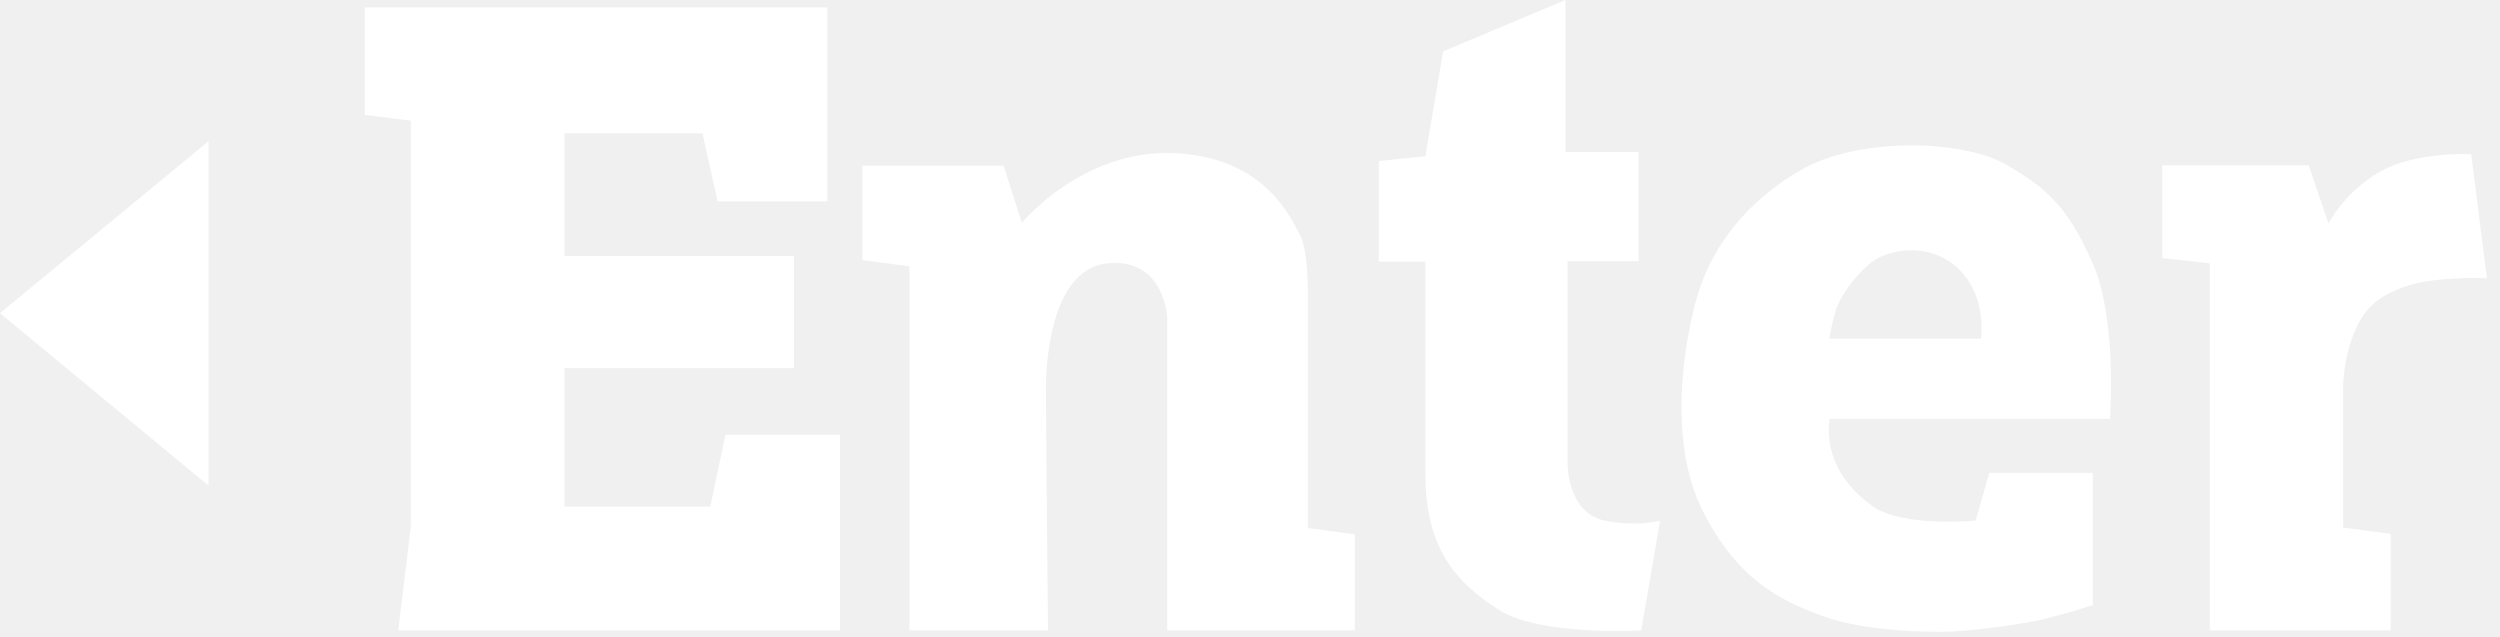
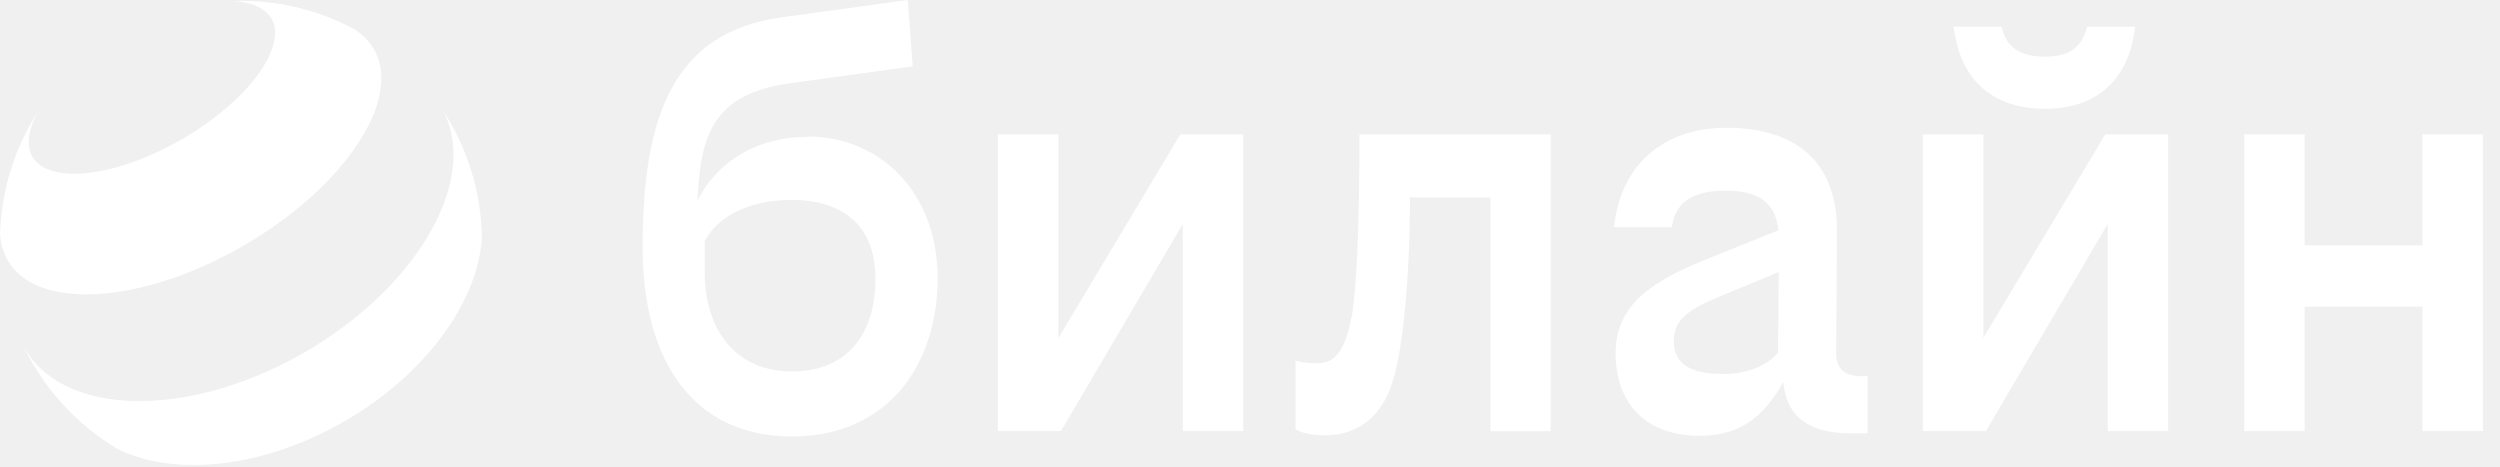
- <svg xmlns="http://www.w3.org/2000/svg" width="169" height="43" viewBox="0 0 169 43" fill="none">
-   <path d="M56.778 42.612V29.39H49.04L48.015 34.246H38.157V24.888H53.669V17.302H38.157V9.007H47.485L48.51 13.615H55.93V0.499H24.659V7.766L27.769 8.156V35.629L26.921 42.612H56.778Z" fill="white" />
-   <path d="M58.266 11.2H67.841L69.078 15.064C69.078 15.064 73.142 10.101 79.36 10.349C85.579 10.633 87.275 14.816 87.841 15.808C88.406 16.801 88.406 19.389 88.406 19.389V35.695L91.586 36.12V42.608H78.901V21.445C78.901 21.445 78.724 17.474 74.944 17.794C71.375 18.077 70.739 23.465 70.704 26.088C70.704 28.357 70.845 42.608 70.845 42.608H61.481V18.006L58.301 17.581V11.165L58.266 11.2Z" fill="white" />
-   <path d="M110.735 17.653H105.965V31.266C105.965 31.266 105.894 34.669 108.509 35.2C110.664 35.626 112.219 35.2 112.219 35.2L110.947 42.609C110.947 42.609 104.092 43.035 101.266 41.191C98.403 39.348 96.354 37.044 96.354 32.01V17.689H93.209V10.883L96.354 10.564L97.555 3.474L105.824 0V10.28H110.771V17.689L110.735 17.653Z" fill="white" />
-   <path d="M142.638 28.279C142.638 28.279 143.133 21.58 141.472 17.822C139.812 14.029 138.398 12.717 135.536 11.087C132.674 9.456 125.784 9.279 121.968 11.37C118.151 13.462 115.713 16.688 114.759 19.949C113.805 23.21 112.745 29.804 115.077 34.483C117.409 39.127 120.272 40.58 123.204 41.644C126.137 42.707 130.236 42.707 131.437 42.707C132.639 42.707 136.455 42.282 138.292 41.821C140.13 41.36 141.472 40.899 141.472 40.899V31.966H134.476L133.557 35.192C133.557 35.192 128.681 35.653 126.667 34.27C124.653 32.888 123.946 31.257 123.734 30.158C123.522 29.059 123.699 28.315 123.699 28.315H142.638V28.279ZM124.088 21.012C124.406 19.913 125.89 17.928 127.126 17.361C128.363 16.794 130.766 16.475 132.533 18.318C134.335 20.162 133.911 22.891 133.911 22.891H123.664C123.664 22.891 123.77 22.111 124.088 21.012Z" fill="white" />
-   <path d="M161.613 42.615V36.093L158.397 35.667V25.99C158.397 25.99 158.503 21.63 161.012 20.105C162.814 19.006 164.651 18.9 166.029 18.829C167.408 18.723 168.114 18.829 168.114 18.829L167.054 10.428C167.054 10.428 163.344 10.215 160.906 11.598C158.468 12.98 157.408 15.107 157.408 15.107L156.065 11.172H146.171V17.447L149.387 17.801V42.615H161.613Z" fill="white" />
-   <path d="M14.099 9.543V32.831L0 21.169L14.099 9.543Z" fill="white" />
+ <svg xmlns="http://www.w3.org/2000/svg" width="75" height="14" viewBox="0 0 75 14" fill="none">
+   <path d="M13.292 3.318C14.01 4.422 14.436 5.735 14.456 7.141C14.337 9.043 12.787 11.222 10.336 12.638C7.884 14.055 5.225 14.312 3.521 13.466C2.268 12.718 1.258 11.598 0.644 10.256C0.674 10.316 0.703 10.375 0.733 10.435C0.733 10.44 0.738 10.45 0.743 10.454C1.005 10.91 1.392 11.267 1.877 11.524C3.576 12.435 6.453 12.123 9.142 10.568C11.831 9.013 13.54 6.676 13.604 4.749C13.619 4.234 13.52 3.749 13.292 3.313M7.225 0.025C8.459 0.025 9.617 0.332 10.633 0.877C10.875 1.04 11.073 1.228 11.217 1.476C12.089 2.981 10.331 5.621 7.3 7.374C4.269 9.127 1.104 9.325 0.238 7.82C0.094 7.567 0.015 7.295 0 6.993V7.087C0.03 5.695 0.456 4.398 1.164 3.308C0.896 3.774 0.797 4.21 0.906 4.556C0.921 4.601 0.941 4.645 0.961 4.69C1.456 5.552 3.467 5.324 5.453 4.18C7.433 3.036 8.637 1.406 8.142 0.545C8.117 0.505 8.087 0.466 8.053 0.431C7.83 0.188 7.463 0.059 7.003 0.035C7.077 0.035 7.151 0.035 7.225 0.035V0.025ZM55.085 10.519L55.11 6.988C55.135 4.749 53.768 3.833 51.777 3.833C50.138 3.833 48.647 4.729 48.419 6.814H50.157C50.257 5.992 50.9 5.72 51.772 5.72C52.644 5.72 53.263 5.992 53.352 6.909L51.128 7.805C49.613 8.424 48.469 9.122 48.469 10.588C48.469 12.054 49.316 13.074 51.004 13.074C52.173 13.074 52.911 12.524 53.5 11.455C53.589 12.524 54.298 13 55.526 13H56.026V11.286H55.877C55.303 11.286 55.08 11.064 55.08 10.514L55.085 10.519ZM51.678 11.217C50.831 11.217 50.212 10.994 50.212 10.222C50.212 9.548 50.732 9.251 51.628 8.88L53.362 8.161L53.342 10.573C53.045 10.95 52.445 11.222 51.678 11.222V11.217ZM40.555 9.479C40.357 10.474 40.084 10.895 39.535 10.895C39.237 10.895 39.015 10.87 38.866 10.821V12.886C39.089 12.985 39.287 13.059 39.763 13.059C40.708 13.059 41.377 12.515 41.704 11.668C41.902 11.148 42.026 10.425 42.125 9.504C42.224 8.582 42.298 7.364 42.298 5.923H44.71V12.936H46.522V4.031H40.783C40.783 6.715 40.708 8.478 40.56 9.474L40.555 9.479ZM59.502 10.137V4.031H57.685V12.931H59.577L63.232 6.72V12.931H65.044V4.031H63.157L59.502 10.137ZM72.671 4.031V7.359H69.14V4.031H67.327V12.931H69.14V9.201H72.671V12.931H74.488V4.031H72.671ZM24.222 4.106C22.786 4.106 21.558 4.774 20.924 6.017C21.013 4.002 21.414 2.803 23.752 2.491L27.382 1.991L27.233 0L23.454 0.52C20.196 0.966 19.279 3.477 19.279 7.429C19.279 10.885 20.845 13.094 23.756 13.094C26.668 13.094 28.129 10.905 28.129 8.345C28.129 5.784 26.416 4.096 24.227 4.096L24.222 4.106ZM23.752 11.143C22.112 11.143 21.142 9.949 21.142 8.161V7.24C21.488 6.542 22.409 5.997 23.752 5.997C25.168 5.997 26.262 6.666 26.262 8.36C26.262 10.053 25.396 11.143 23.752 11.143ZM31.75 10.137V4.031H29.937V12.931H31.829L35.484 6.72V12.931H37.296V4.031H35.409L31.755 10.137H31.75ZM61.345 3.264C62.811 3.264 63.856 2.491 64.054 0.802H62.613C62.464 1.397 62.112 1.699 61.345 1.699C60.577 1.699 60.176 1.402 60.052 0.802H58.611C58.809 2.491 59.879 3.264 61.345 3.264Z" fill="white" />
</svg>
